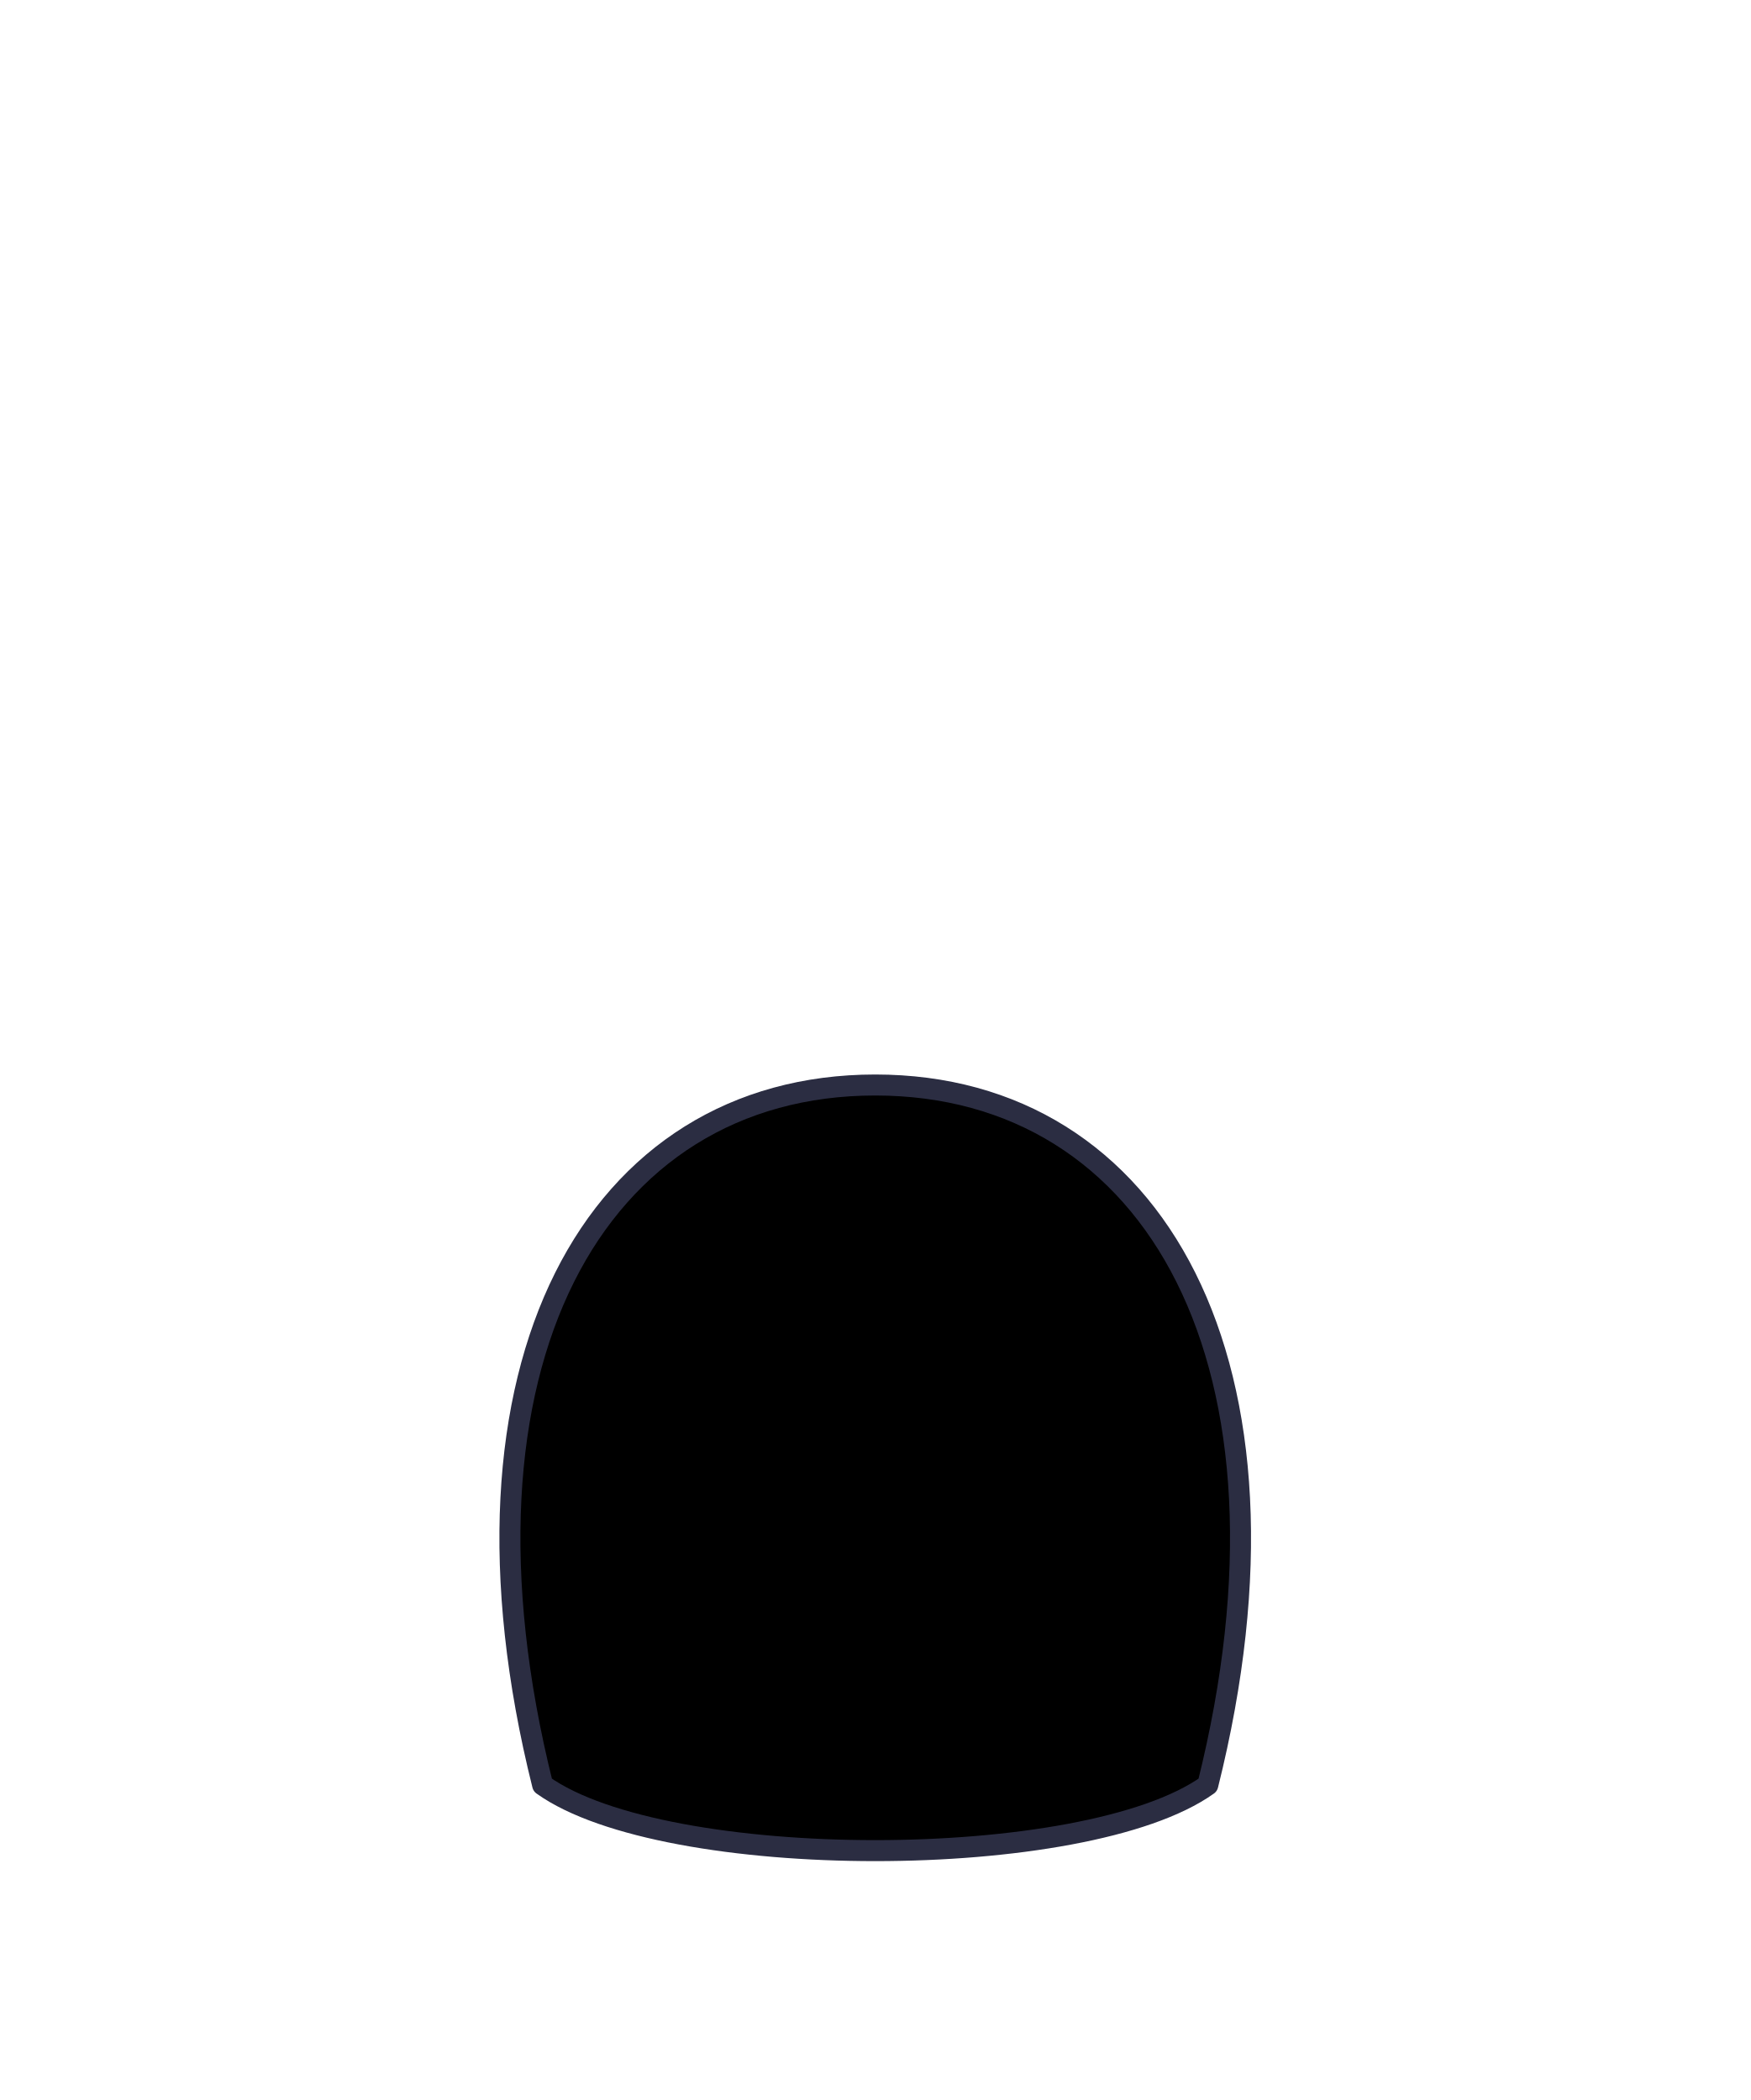
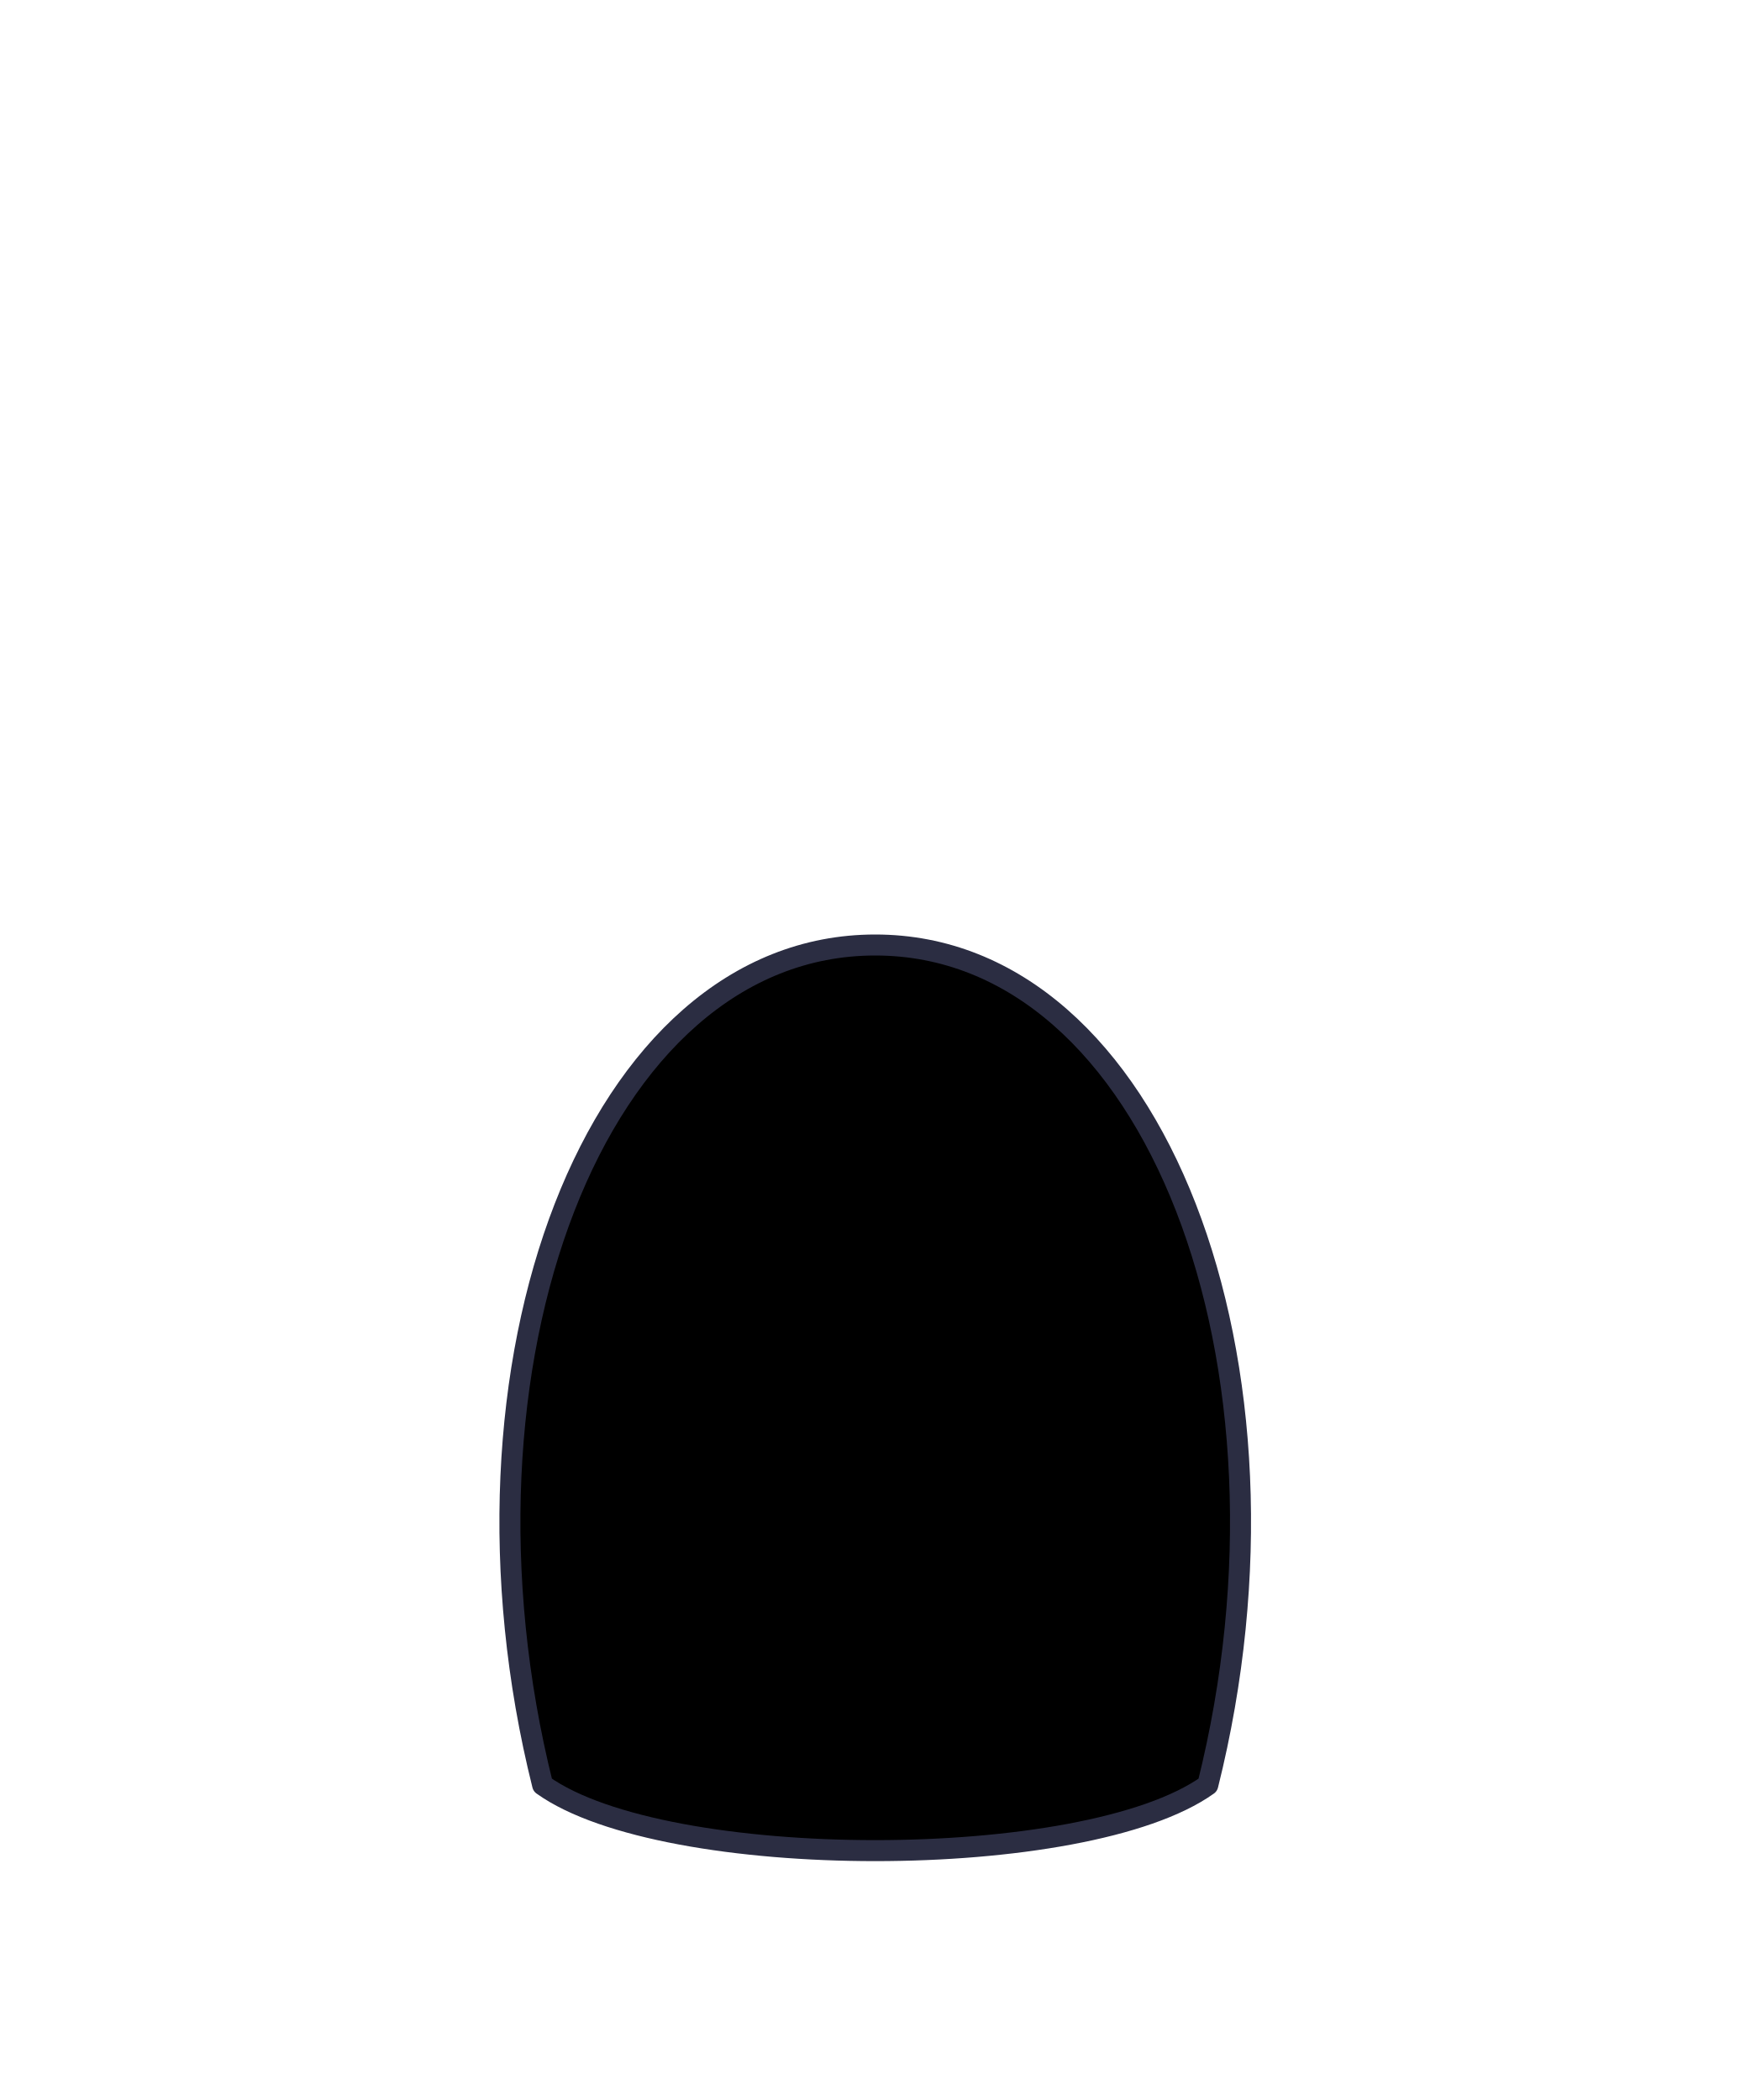
<svg xmlns="http://www.w3.org/2000/svg" viewBox="0 0 200 240" width="200" height="240">
  <g data-slot="body" stroke="#2B2D42" stroke-width="2.4" stroke-linejoin="round" stroke-linecap="round">
-     <path d="M62 204 C50 156 68 124 100 124 C132 124 150 156 138 204 C124 214 76 214 62 204 Z" class="f1" />
+     <path d="M62 204 C50 156 68 108 100 108 C132 108 150 156 138 204 C124 214 76 214 62 204 Z" class="f1" />
  </g>
</svg>
